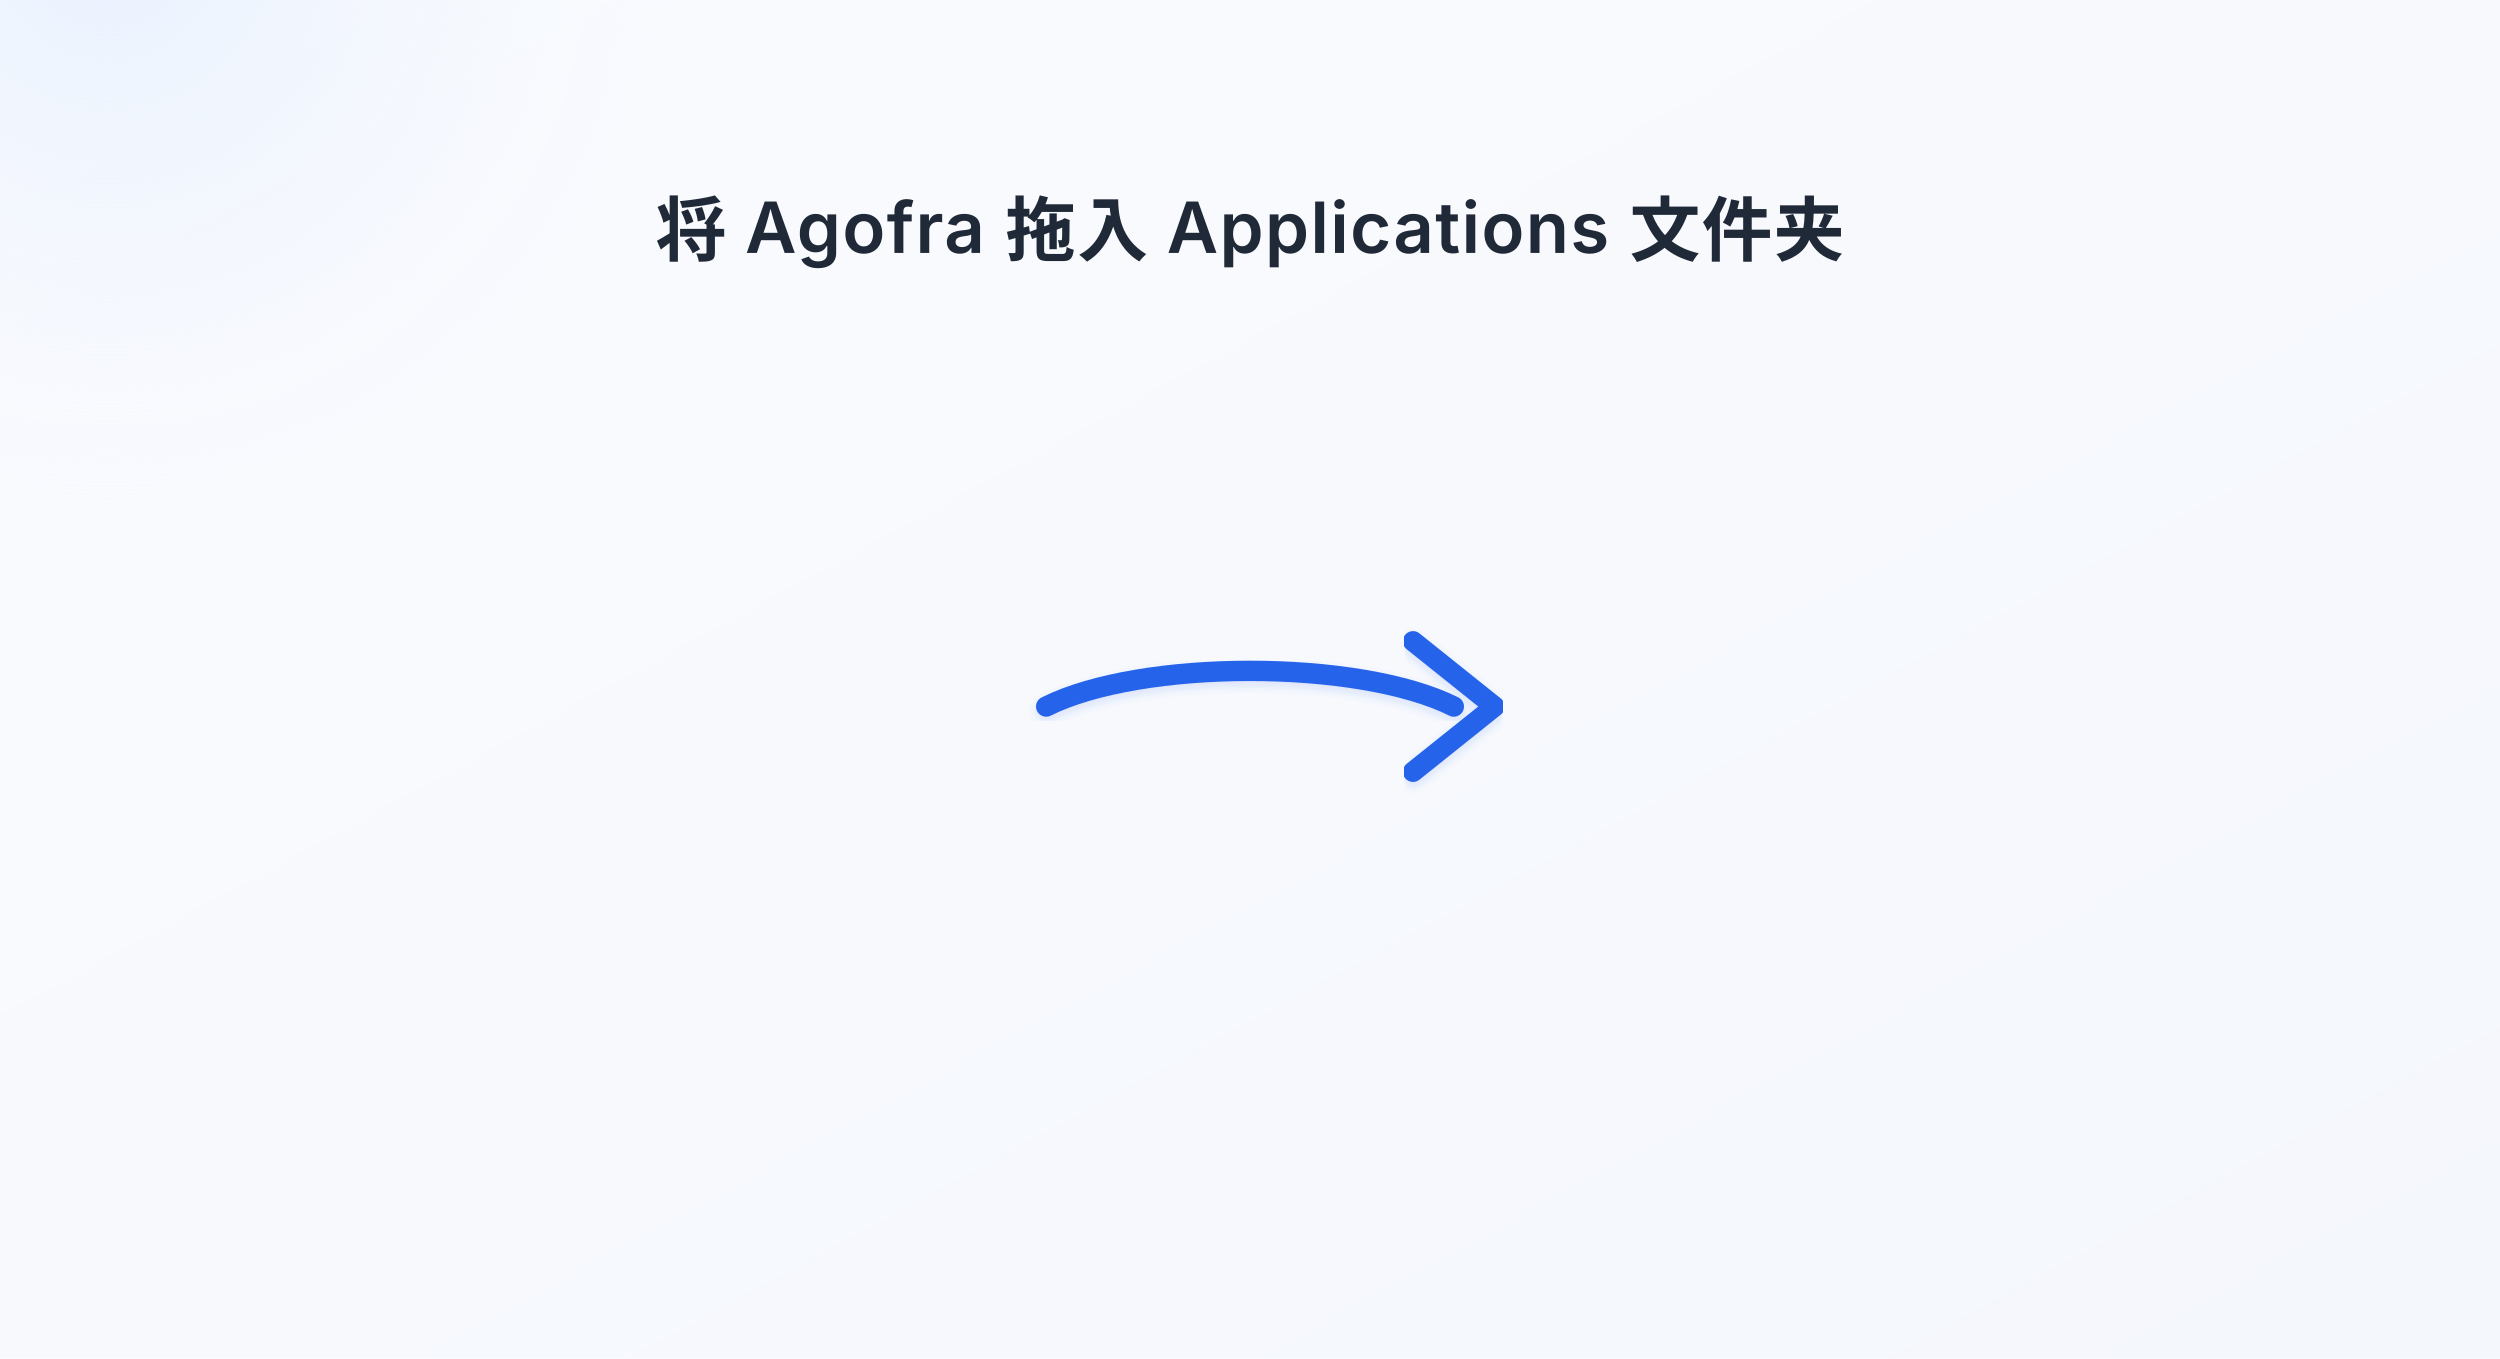
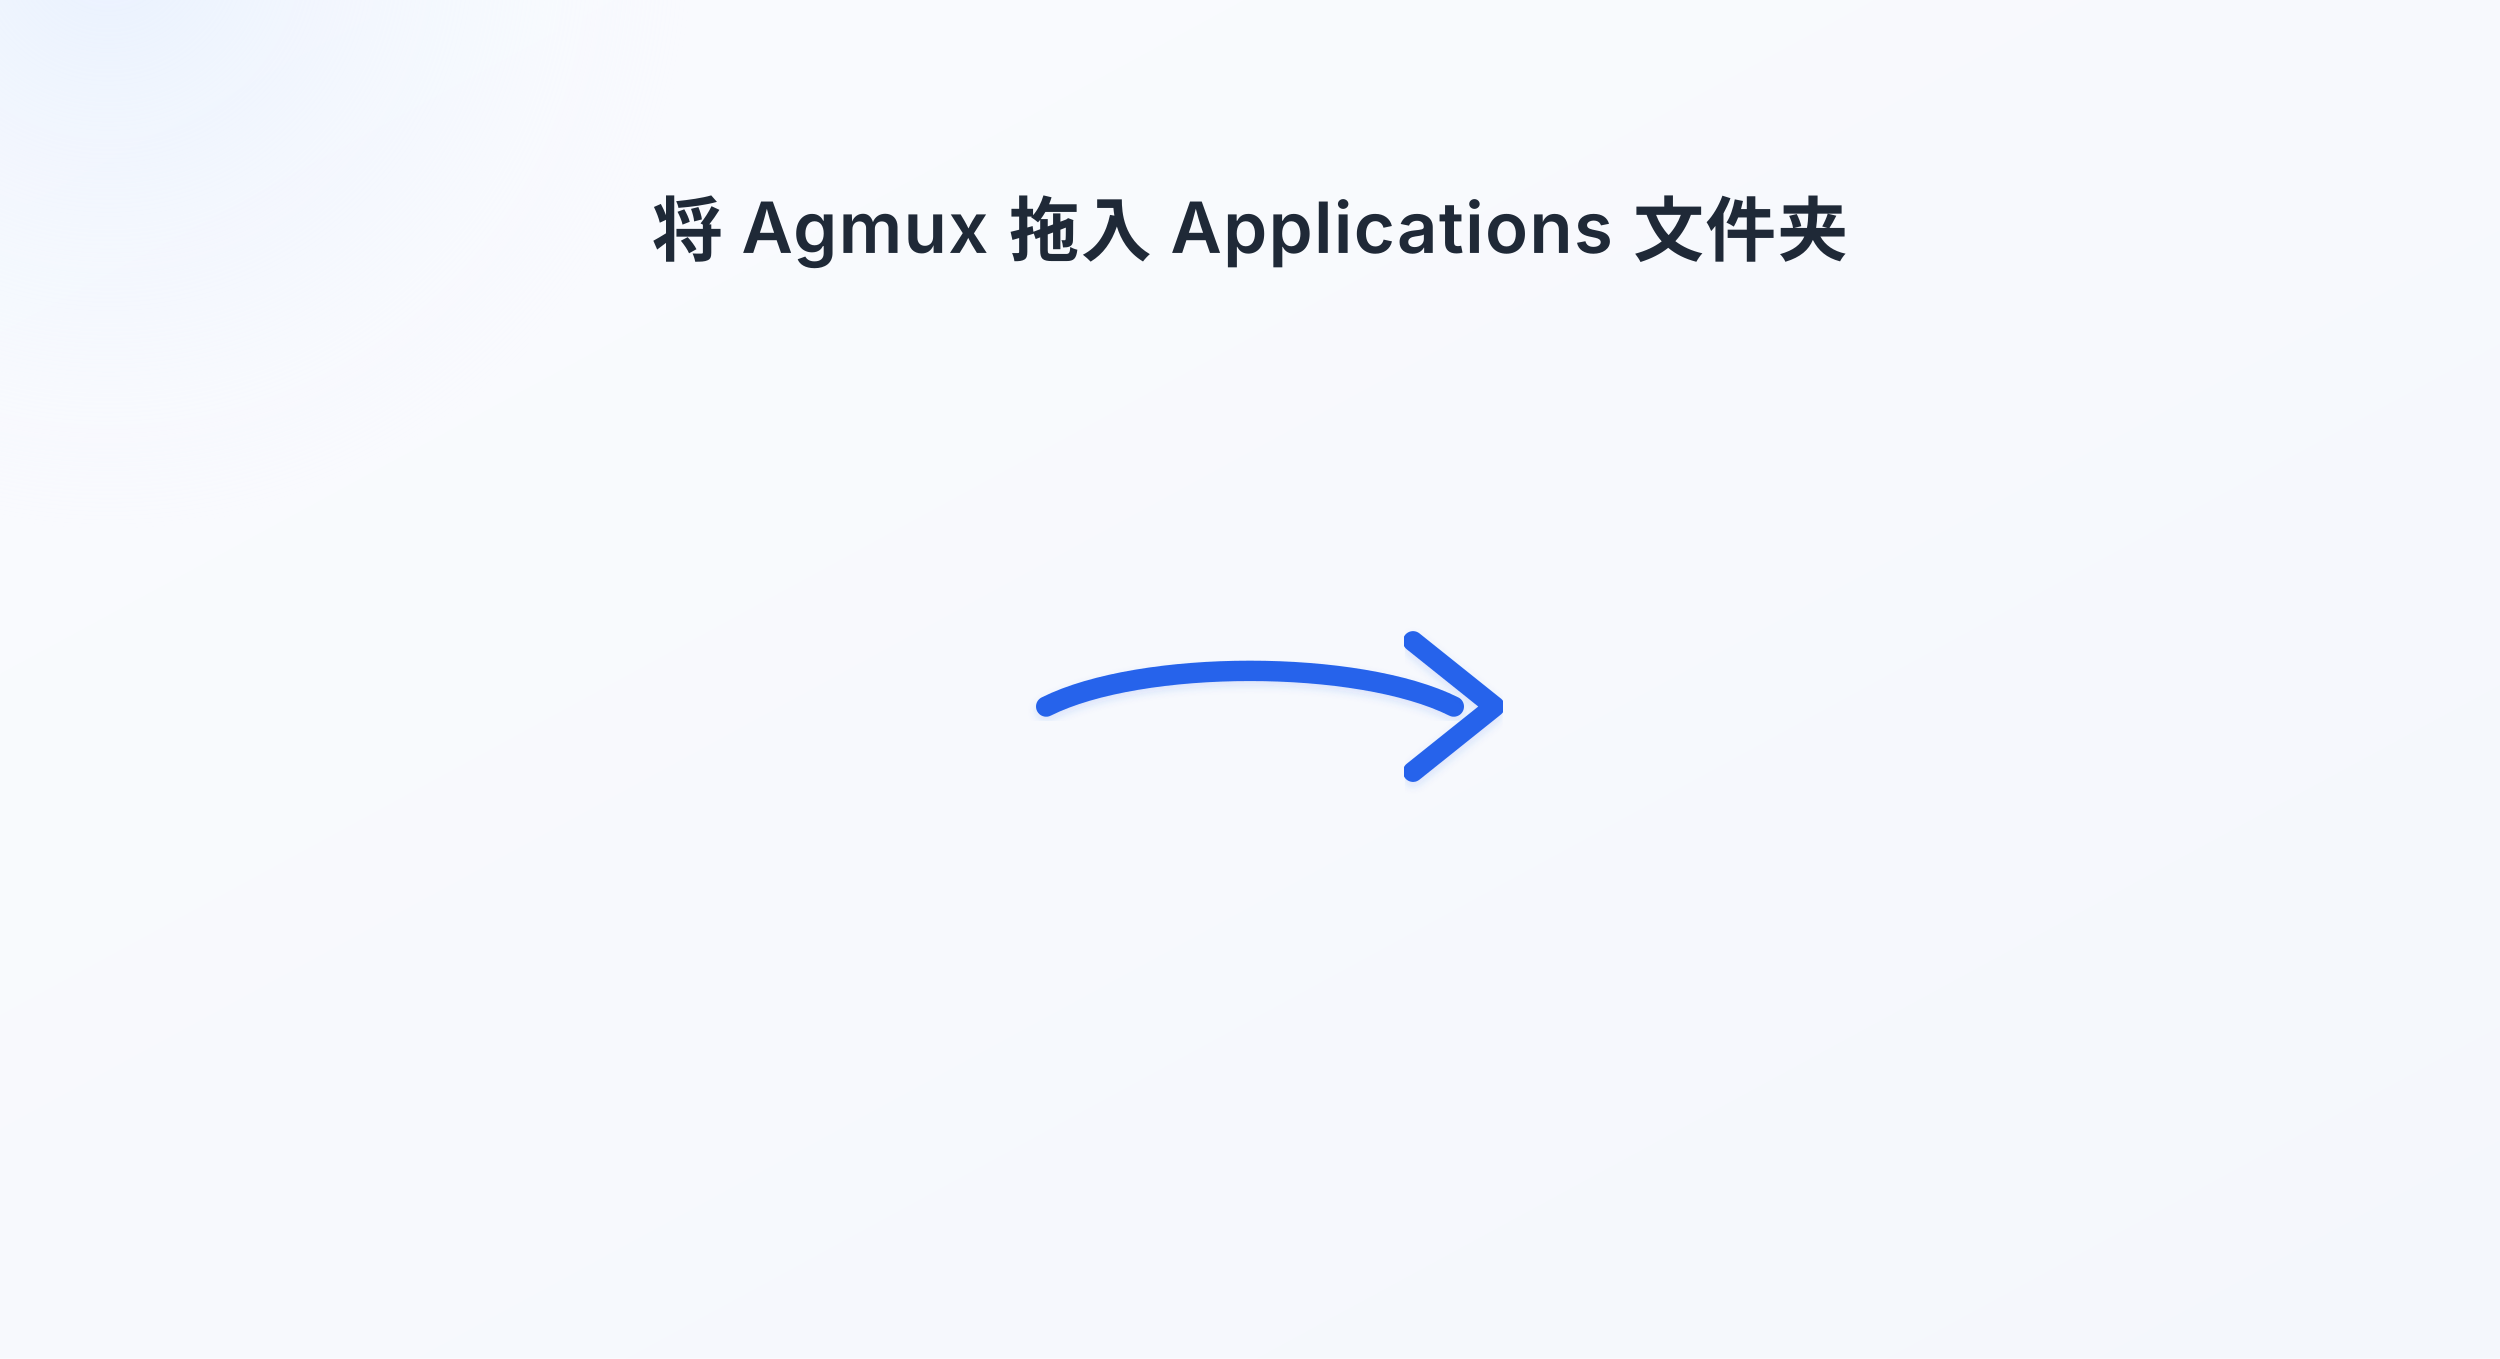
<svg xmlns="http://www.w3.org/2000/svg" width="1840" height="1000" viewBox="0 0 1840 1000">
  <defs>
    <linearGradient id="background" x1="0" x2="1" y1="0" y2="1">
      <stop offset="0" stop-color="#fafbfe" />
      <stop offset="1" stop-color="#f4f7fc" />
    </linearGradient>
    <radialGradient id="top-glow" cx="50%" cy="50%" r="50%">
      <stop offset="0" stop-color="#dce9ff" stop-opacity="0.56" />
      <stop offset="1" stop-color="#edf4ff" stop-opacity="0" />
    </radialGradient>
    <filter id="arrow-shadow" x="-10%" y="-40%" width="120%" height="180%">
      <feDropShadow dx="0" dy="3" flood-color="#2563eb" flood-opacity="0.16" stdDeviation="3" />
    </filter>
  </defs>
  <rect width="1840" height="1000" fill="url(#background)" />
  <circle cx="80" cy="-40" r="430" fill="url(#top-glow)" />
-   <text x="920" y="188" fill="#1f2937" font-family="-apple-system, BlinkMacSystemFont, 'PingFang SC', sans-serif" font-size="52" font-weight="600" letter-spacing="1" text-anchor="middle">将 Agofra 拖入 Applications 文件夹</text>
+   <text x="920" y="188" fill="#1f2937" font-family="-apple-system, BlinkMacSystemFont, 'PingFang SC', sans-serif" font-size="52" font-weight="600" letter-spacing="1" text-anchor="middle">将 Agmux 拖入 Applications 文件夹</text>
  <path d="M770 520 C840 485 1000 485 1070 520" fill="none" filter="url(#arrow-shadow)" stroke="#2563eb" stroke-linecap="round" stroke-width="15" />
  <path d="M1040 472 L1100 520 L1040 568" fill="none" filter="url(#arrow-shadow)" stroke="#2563eb" stroke-linecap="round" stroke-linejoin="round" stroke-width="15" />
</svg>
